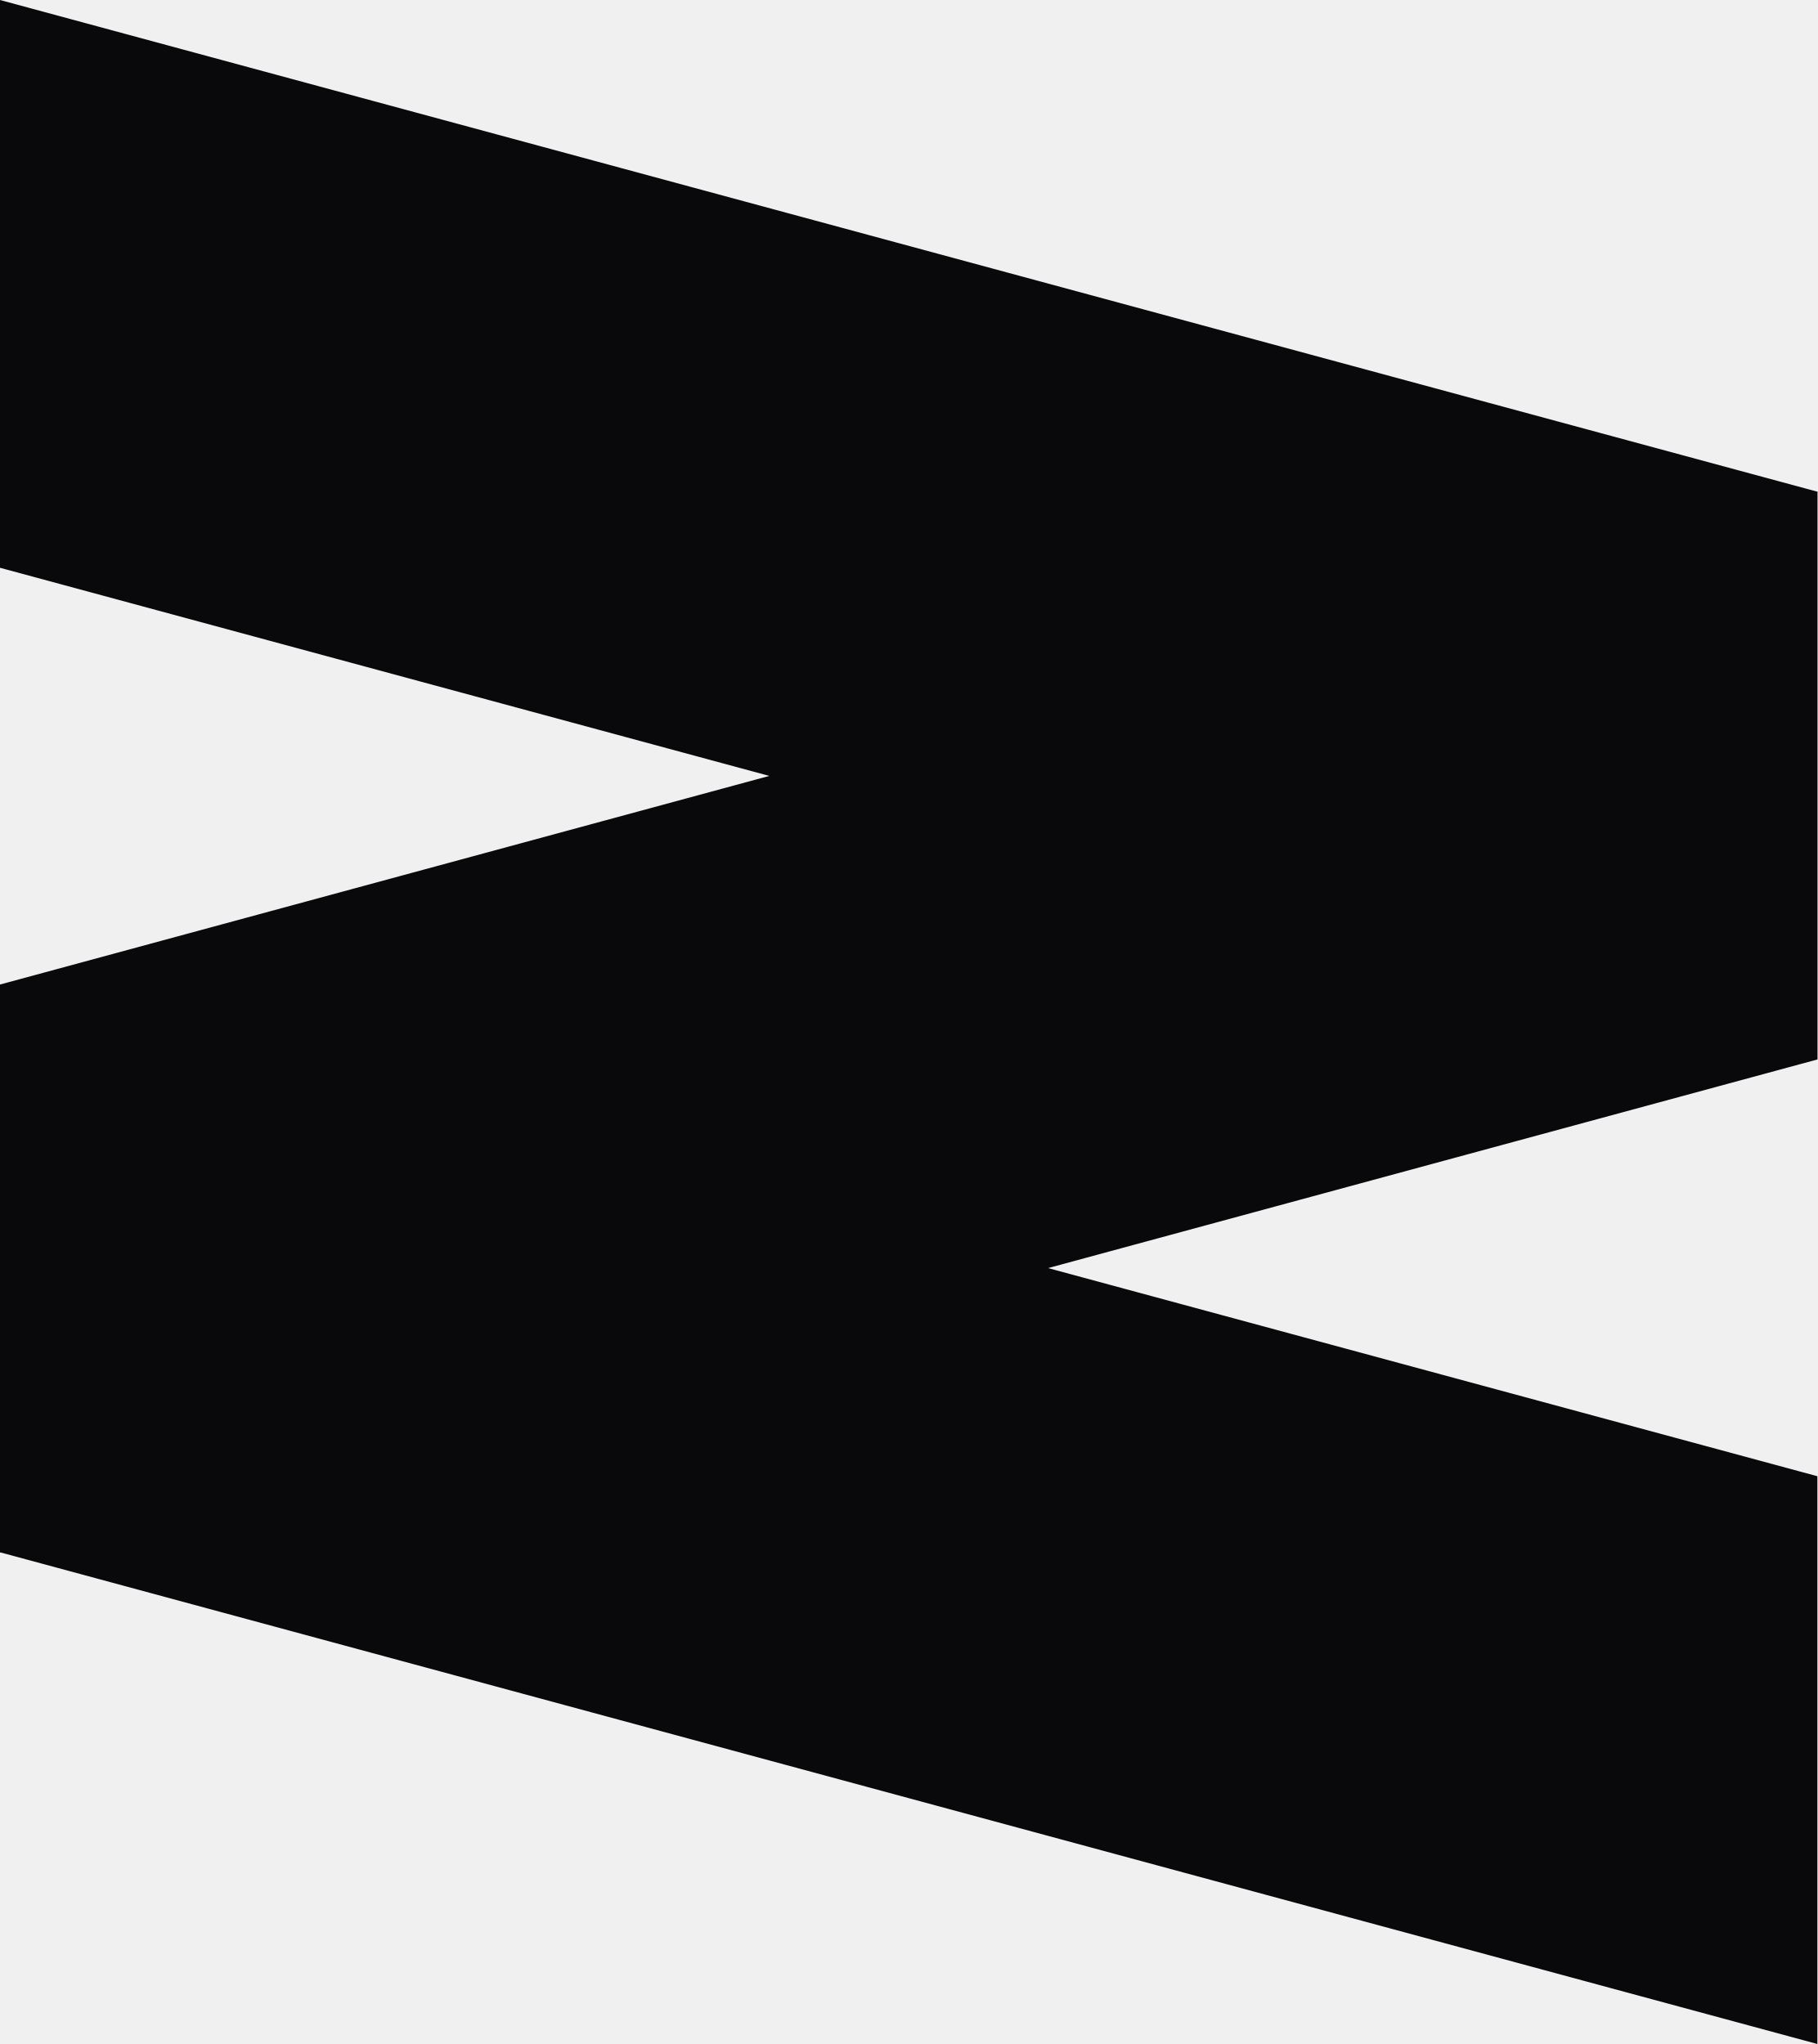
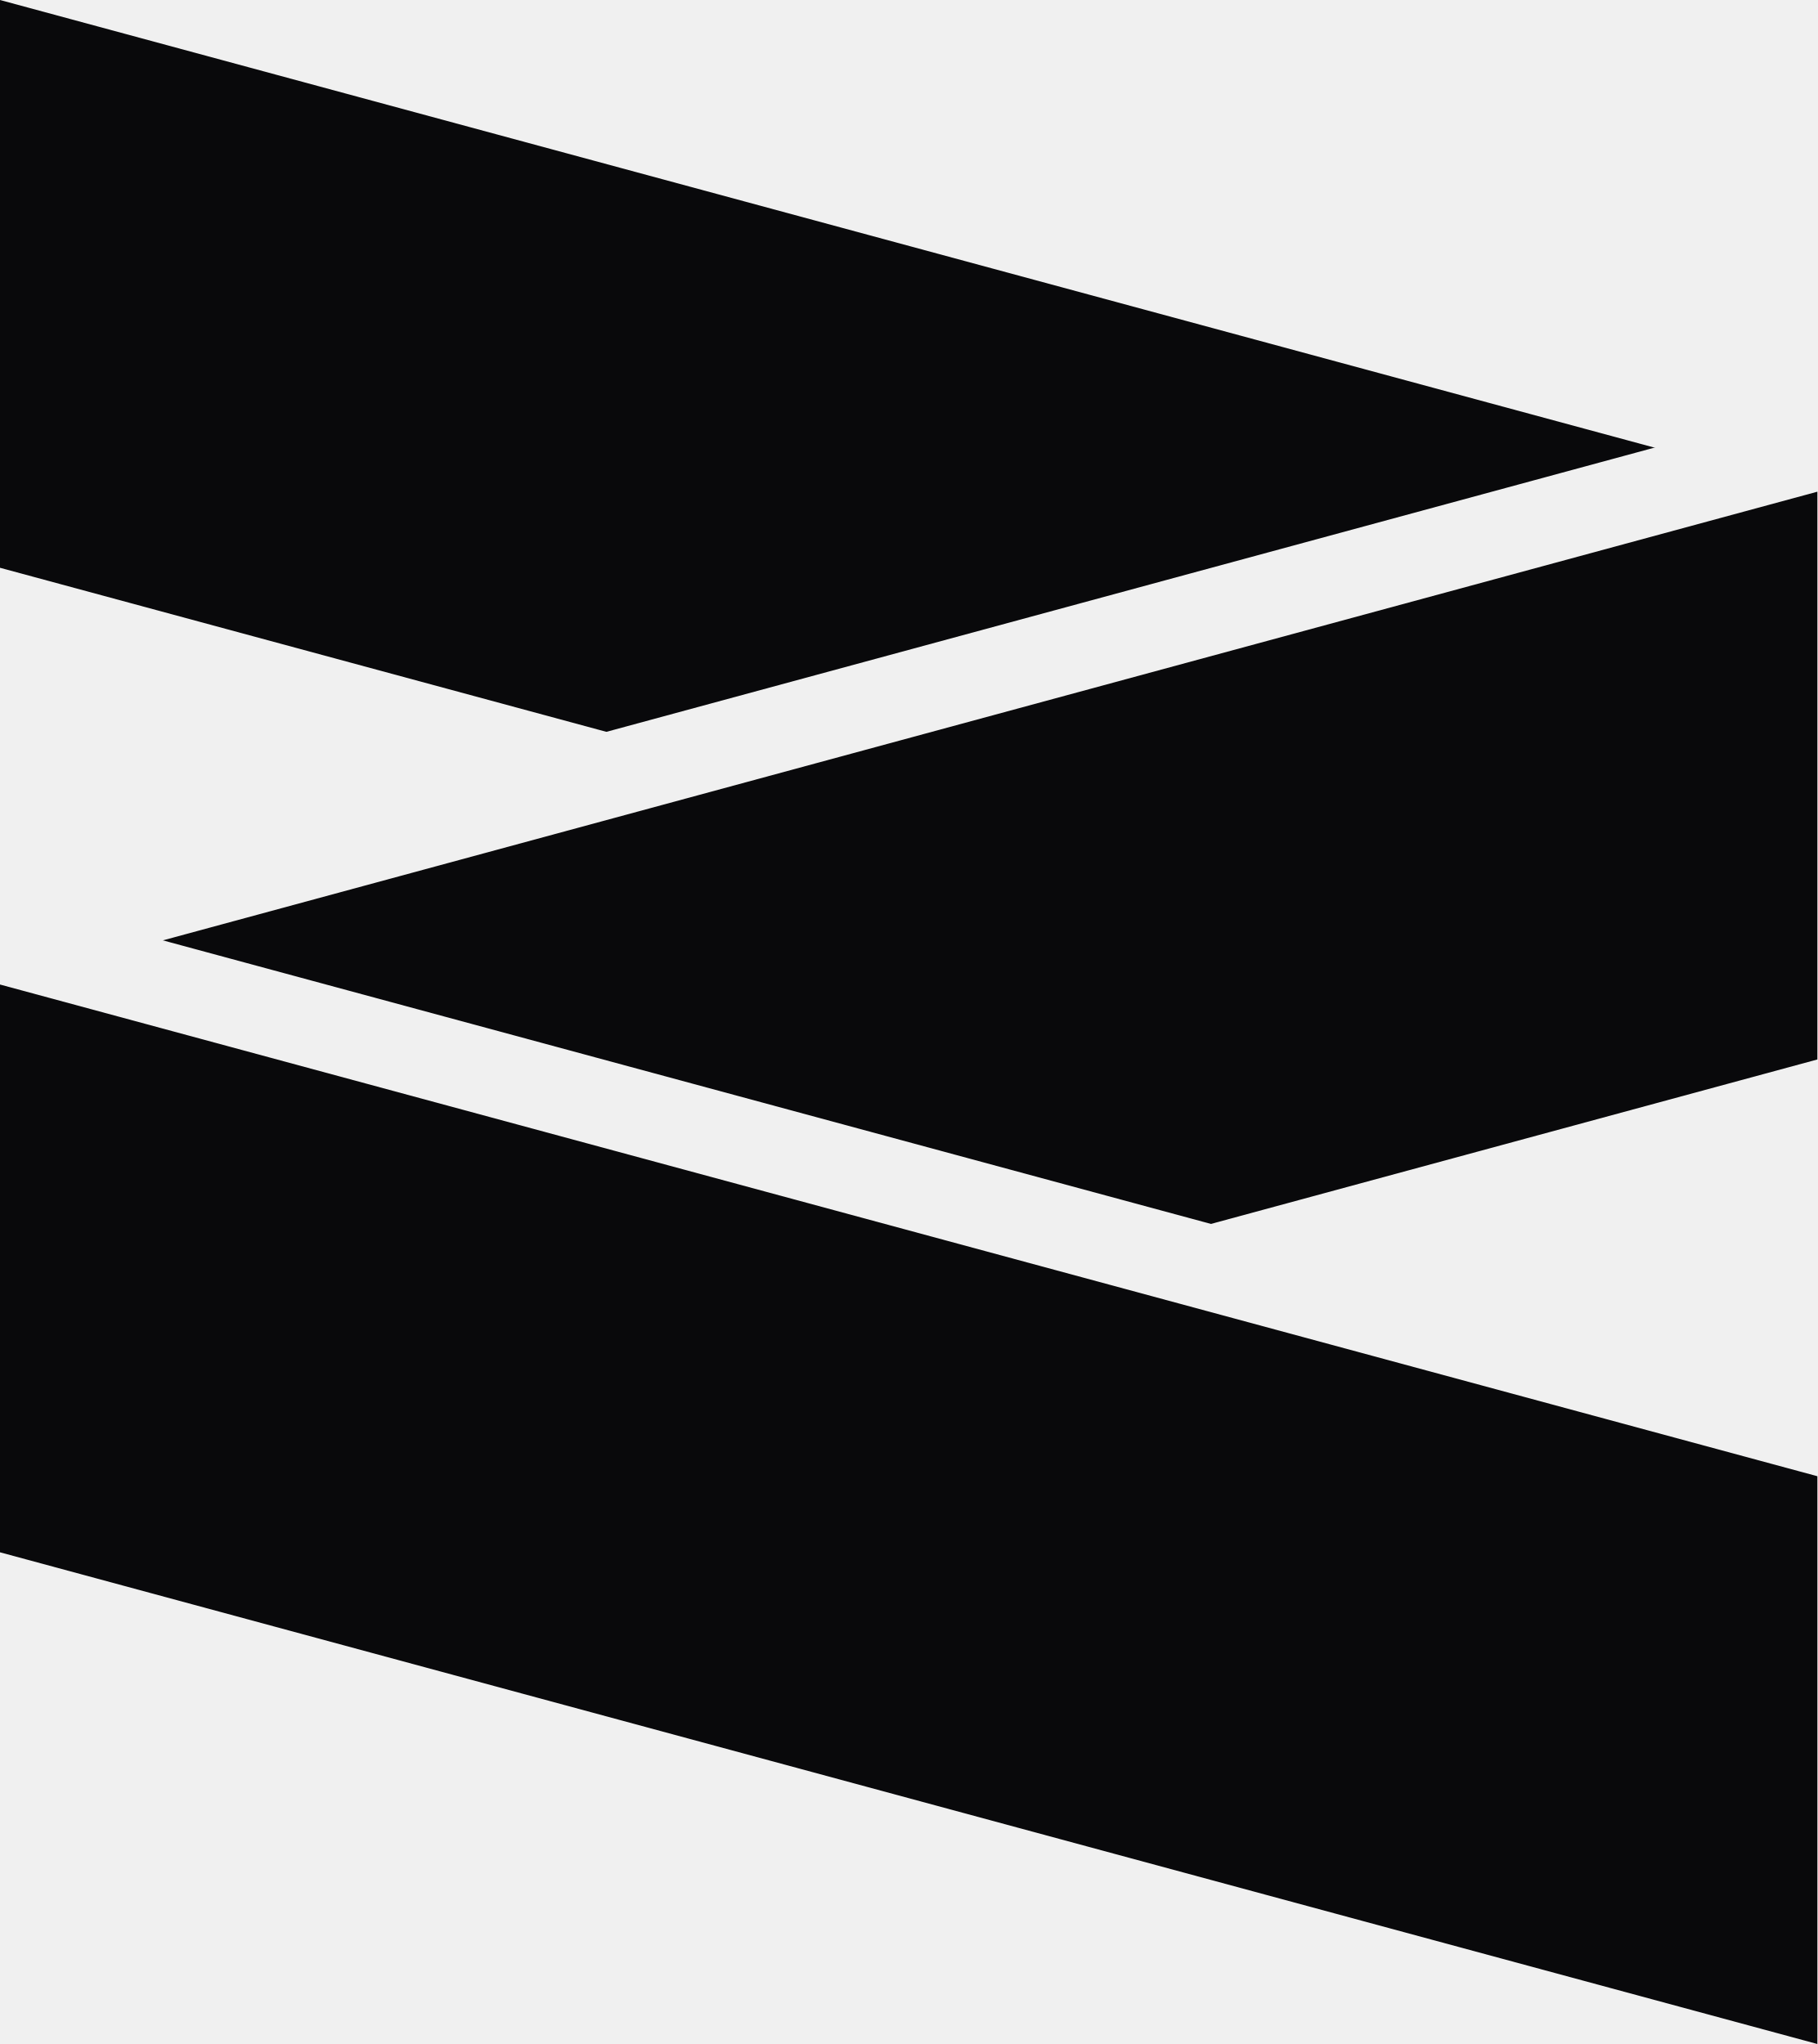
<svg xmlns="http://www.w3.org/2000/svg" viewBox="8 7 16 18" role="img">
-   <path fill="#09090b" d="M8 7L24 11.33L24 16.33L8 12Z" />
-   <path fill="#09090b" d="M24 11.33L8 15.67L8 20.67L24 16.33Z" />
+   <defs>
+     <mask id="bp-fold-0" maskUnits="userSpaceOnUse" x="0" y="0" width="32" height="32">
+       <rect width="32" height="32" fill="#fff" />
+       <path d="M24 11.33L8 15.67L8 20.67L24 16.33Z" fill="#000" stroke="#000" stroke-width="1.5" stroke-linejoin="round" />
+     </mask>
+     <mask id="bp-fold-1" maskUnits="userSpaceOnUse" x="0" y="0" width="32" height="32">
+       <rect width="32" height="32" fill="#fff" />
+       <path d="M8 15.67L24 20L24 25L8 20.67Z" fill="#000" stroke="#000" stroke-width="1.5" stroke-linejoin="round" />
+     </mask>
+   </defs>
+   <path fill="#09090b" d="M8 7L24 11.33L24 16.33L8 12Z" mask="url(#bp-fold-0)" />
+   <path fill="#09090b" d="M24 11.33L8 15.67L8 20.67L24 16.33Z" mask="url(#bp-fold-1)" />
  <path fill="#09090b" d="M8 15.67L24 20L24 25L8 20.67Z" />
</svg>
